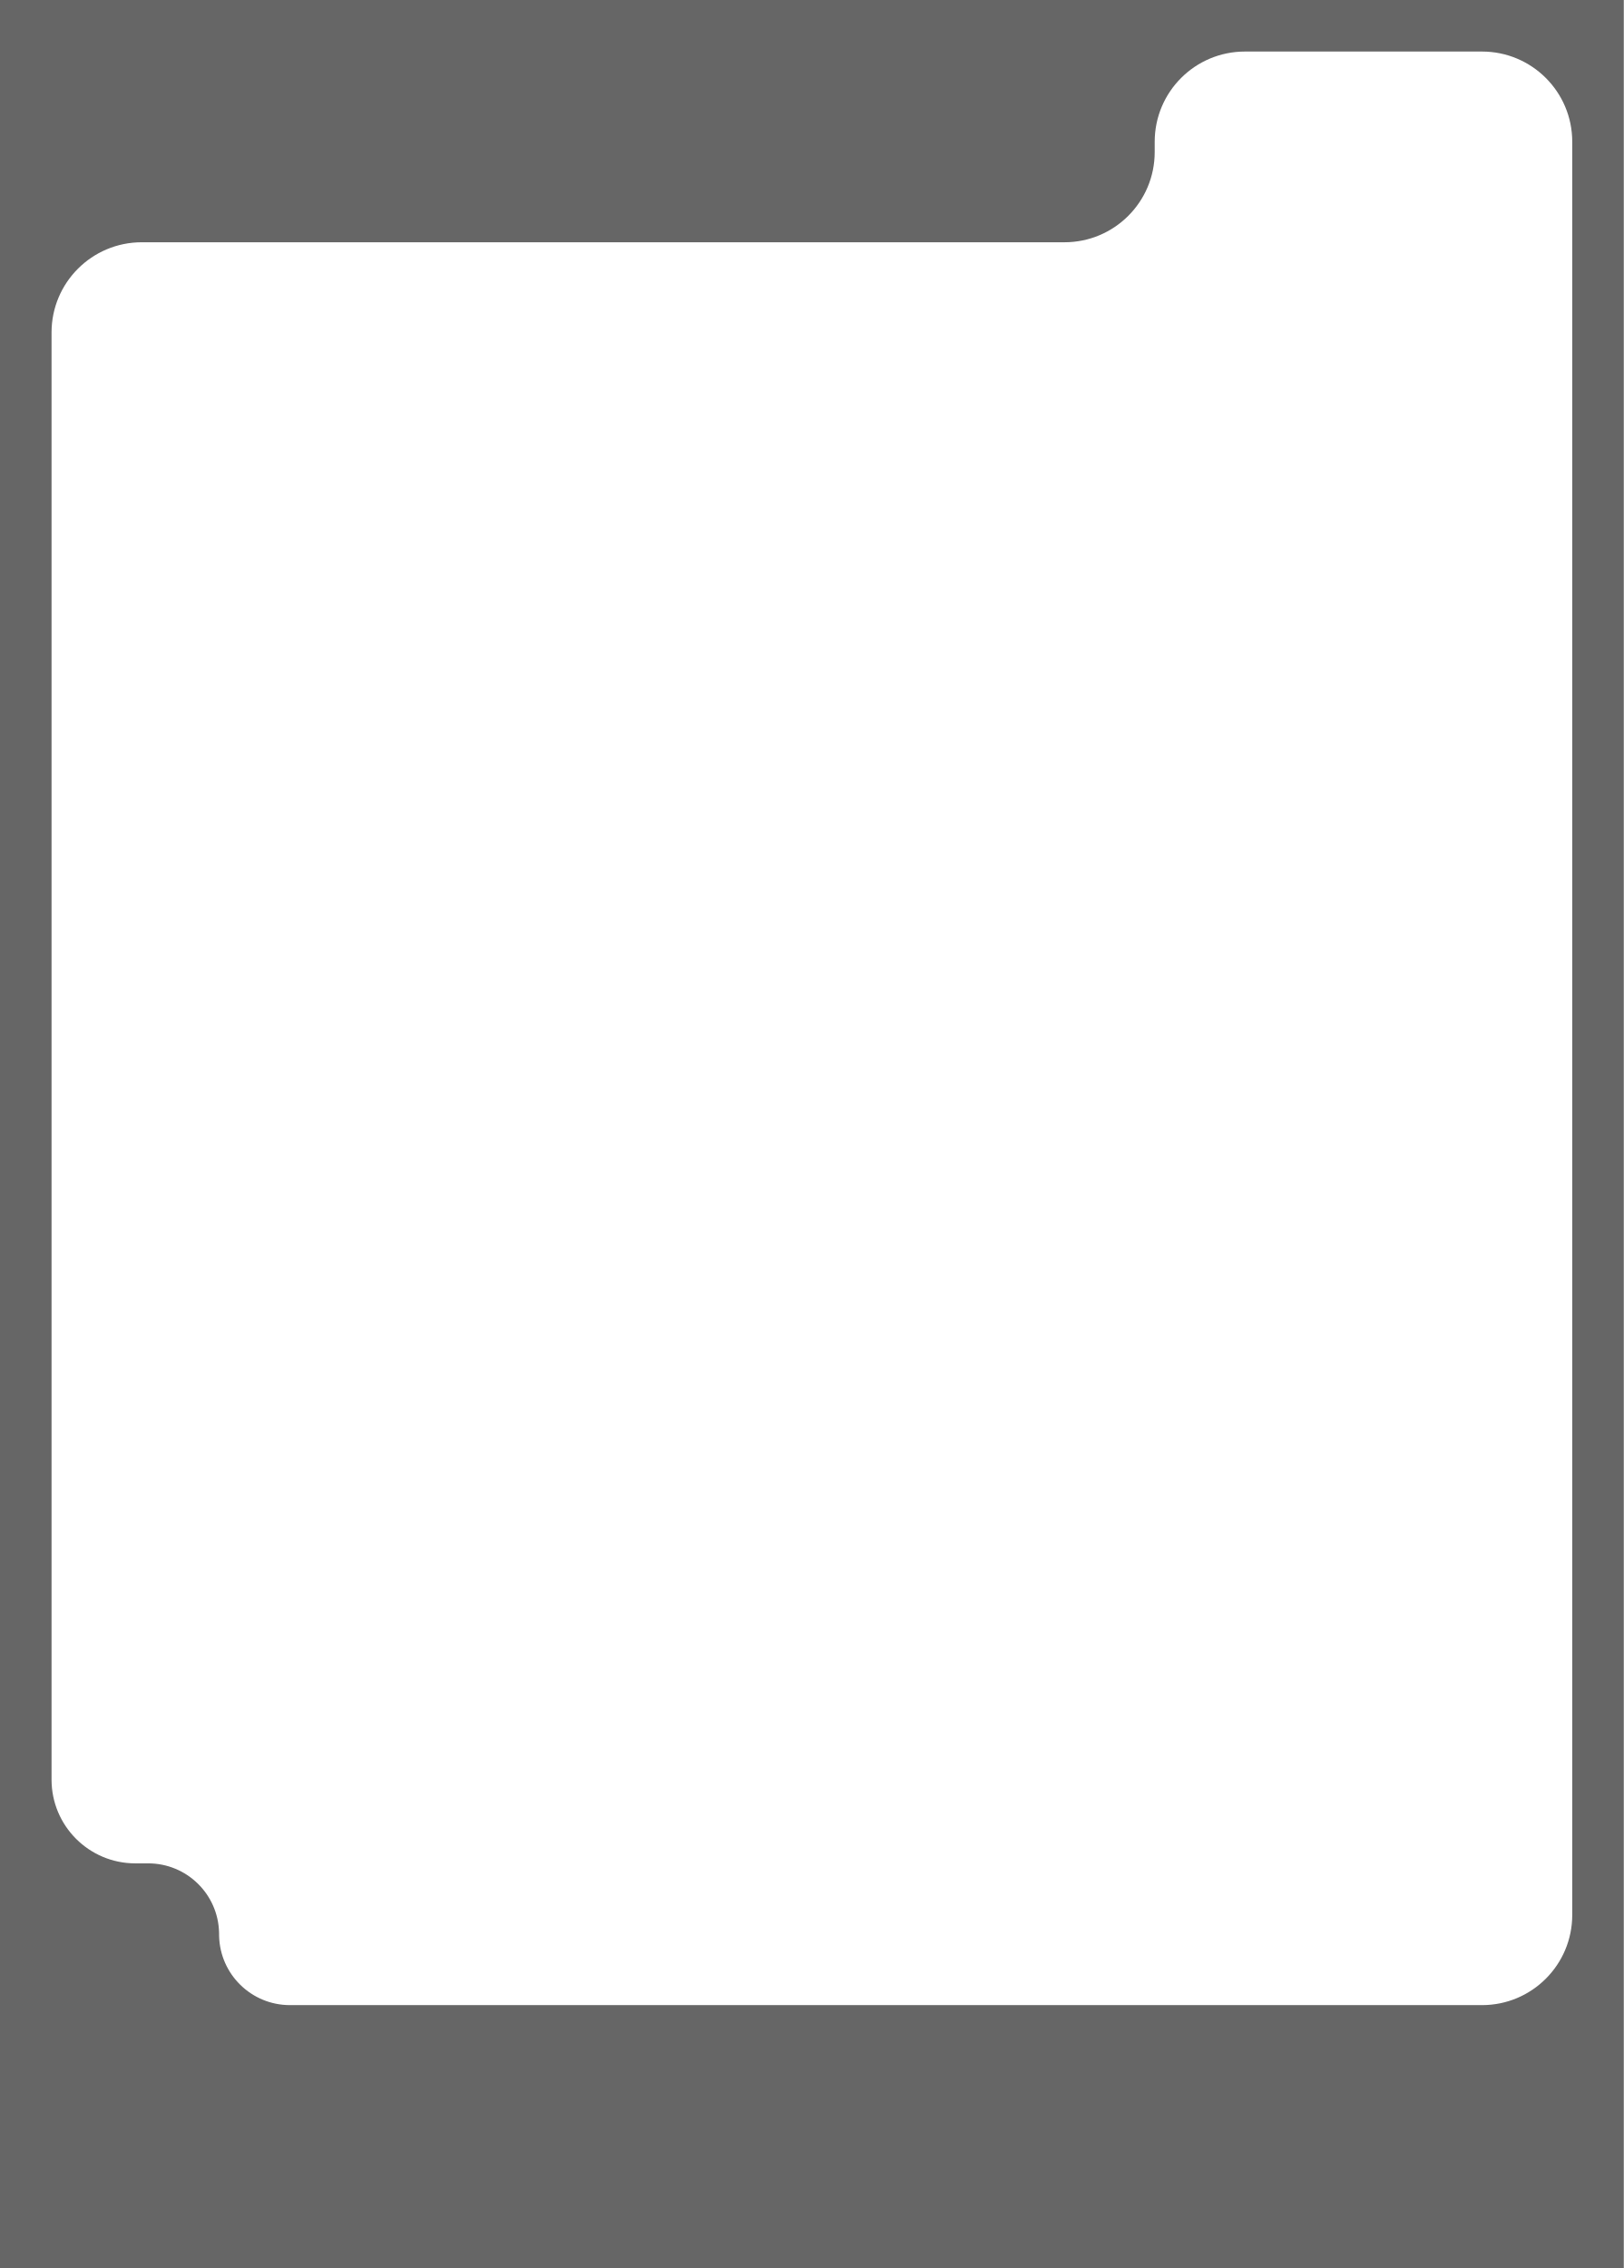
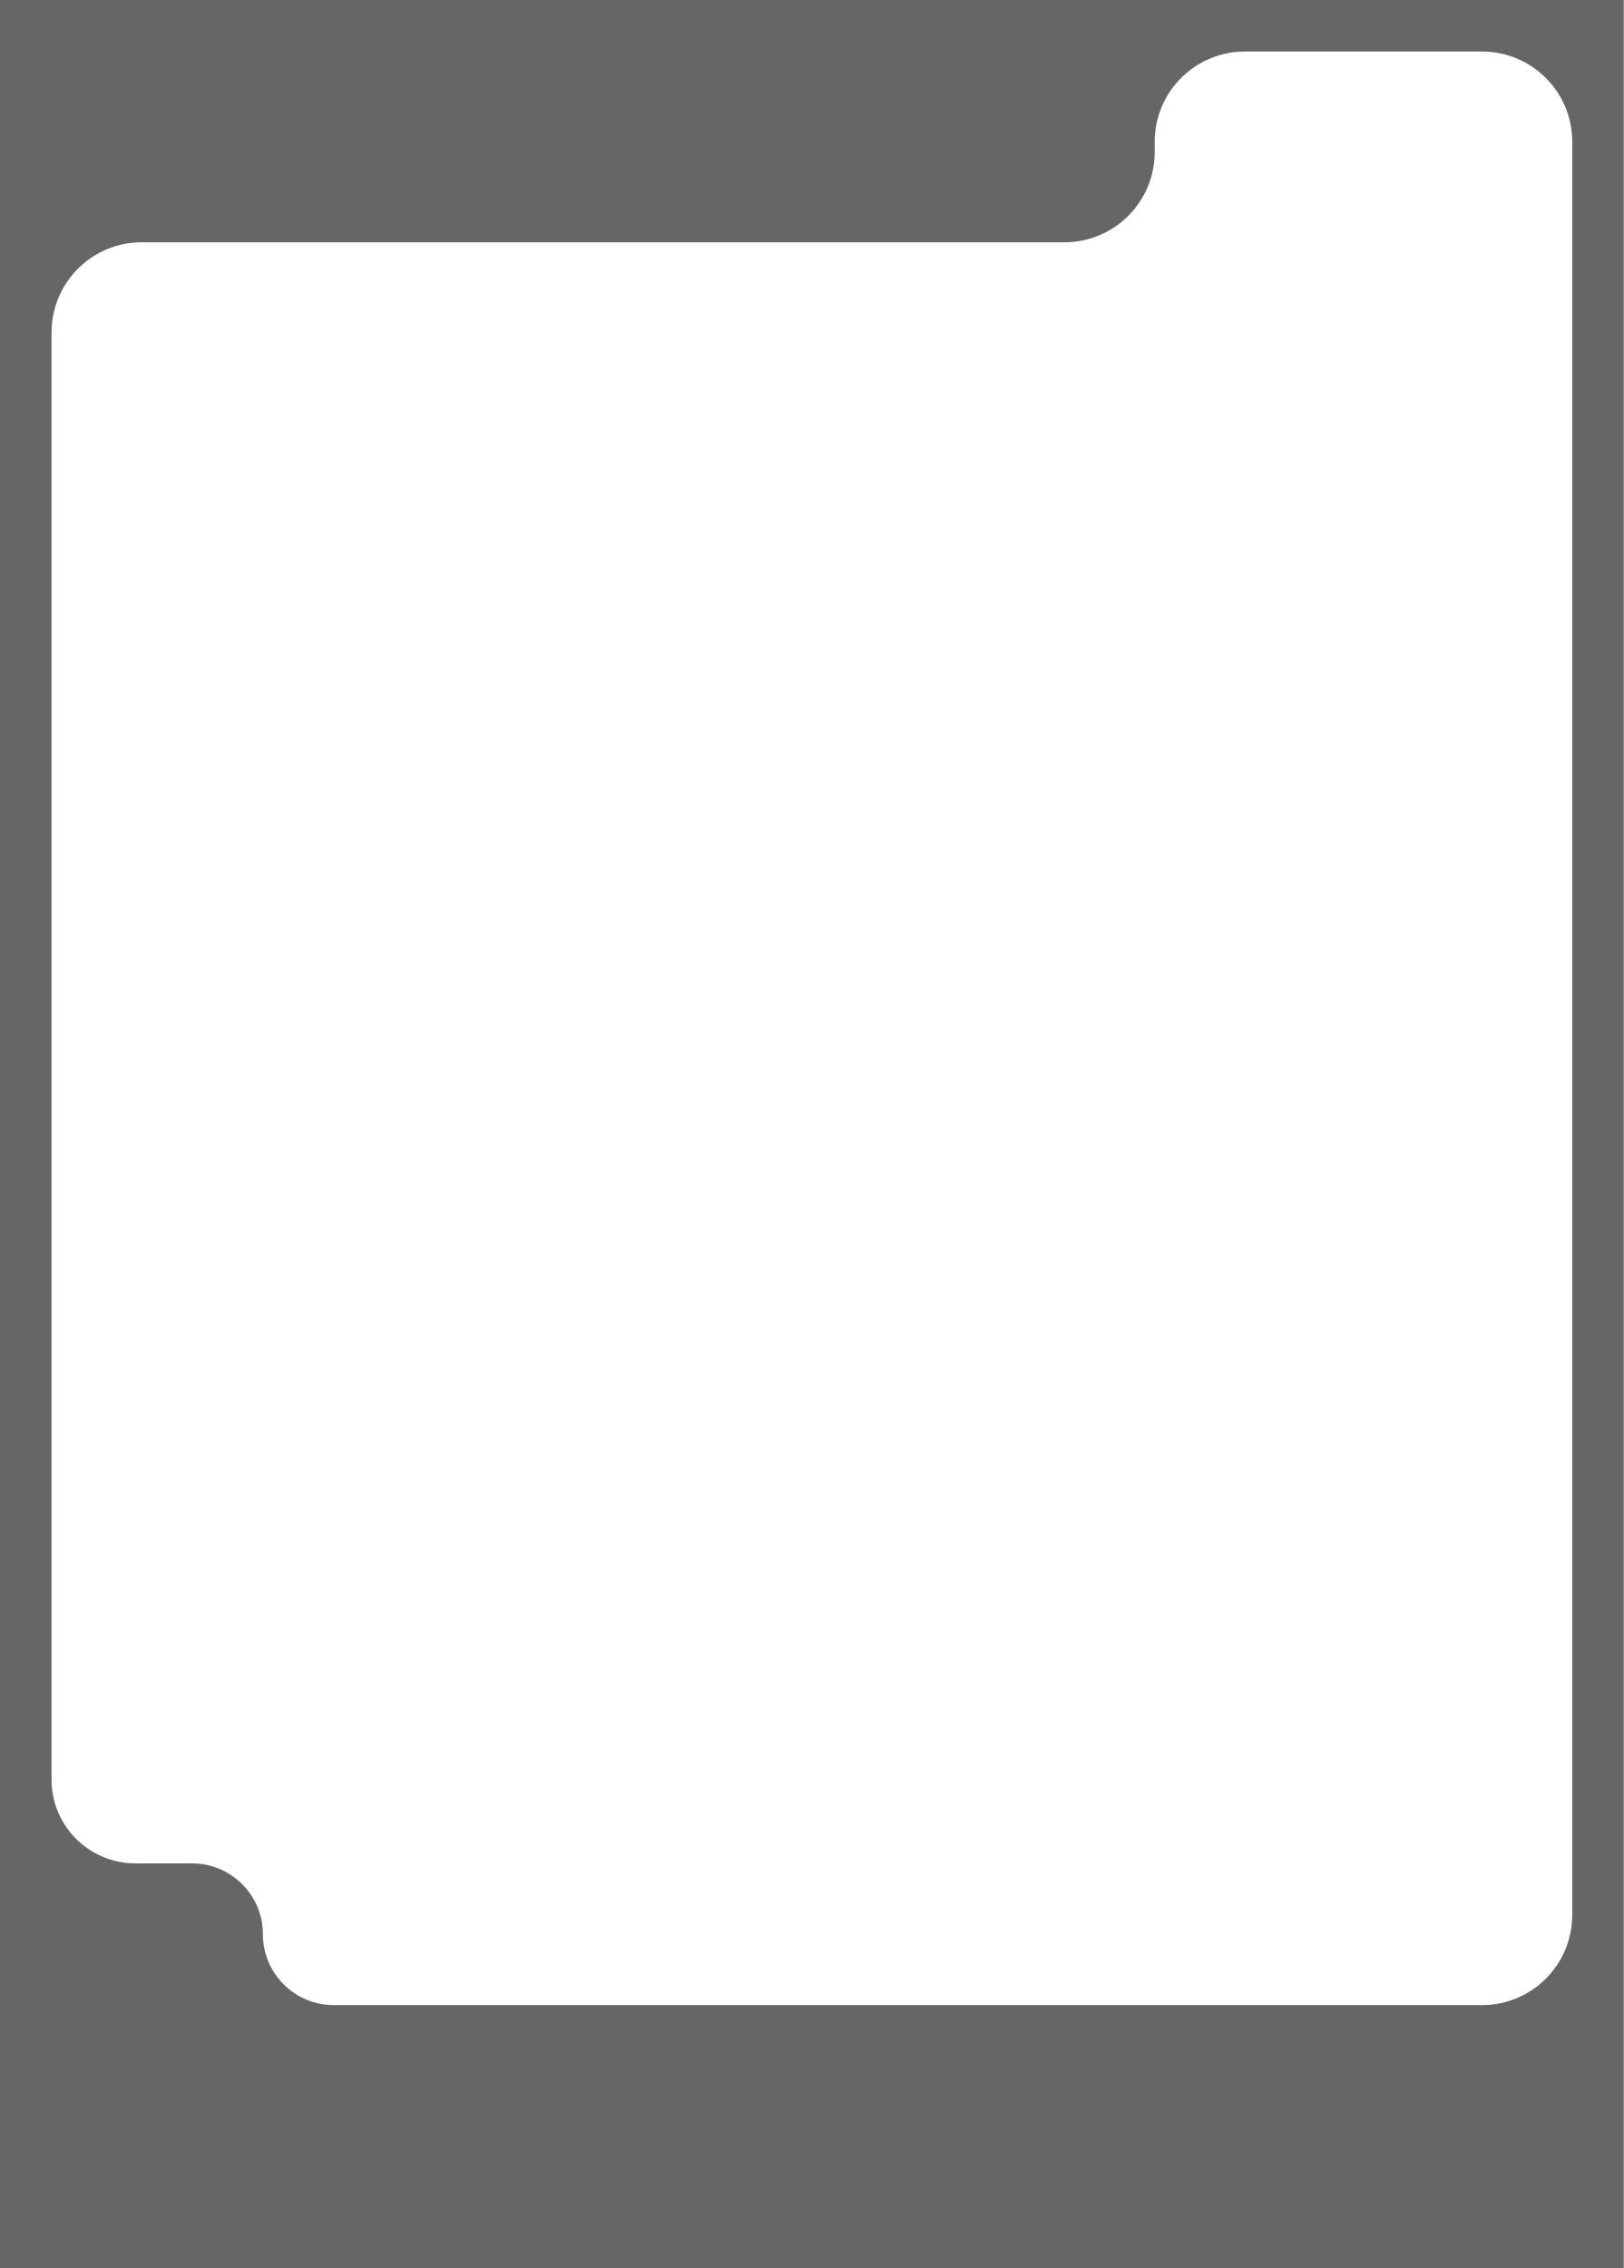
<svg xmlns="http://www.w3.org/2000/svg" preserveAspectRatio="none" overflow="visible" style="display: block;" width="630" height="880" viewBox="0 0 630 880" fill="none">
  <g id="Subtract" opacity="0.6" style="mix-blend-mode:multiply">
-     <path d="M630 880H0V0H630V880ZM483 20C463.67 20 448 35.67 448 55V59C448 78.33 432.33 94 413 94H55C35.67 94 20 109.67 20 129V690.5C20 708.449 34.551 723 52.5 723H57.5C72.451 723 84.615 734.93 84.991 749.79L85.009 751.21C85.385 766.07 97.549 778 112.5 778H575C594.33 778 610 762.33 610 743V55C610 35.67 594.33 20 575 20H483Z" fill-rule="evenodd" clip-rule="evenodd" fill="black" />
+     <path d="M630 880H0V0H630V880ZM483 20C463.67 20 448 35.67 448 55V59C448 78.33 432.33 94 413 94H55C35.67 94 20 109.67 20 129V690.5C20 708.449 34.551 723 52.5 723H74.5C89.451 723 101.615 734.93 101.991 749.79L102.009 751.21C102.385 766.07 114.549 778 129.5 778H575C594.33 778 610 762.33 610 743V55C610 35.67 594.33 20 575 20H483Z" fill-rule="evenodd" clip-rule="evenodd" fill="black" />
  </g>
</svg>
